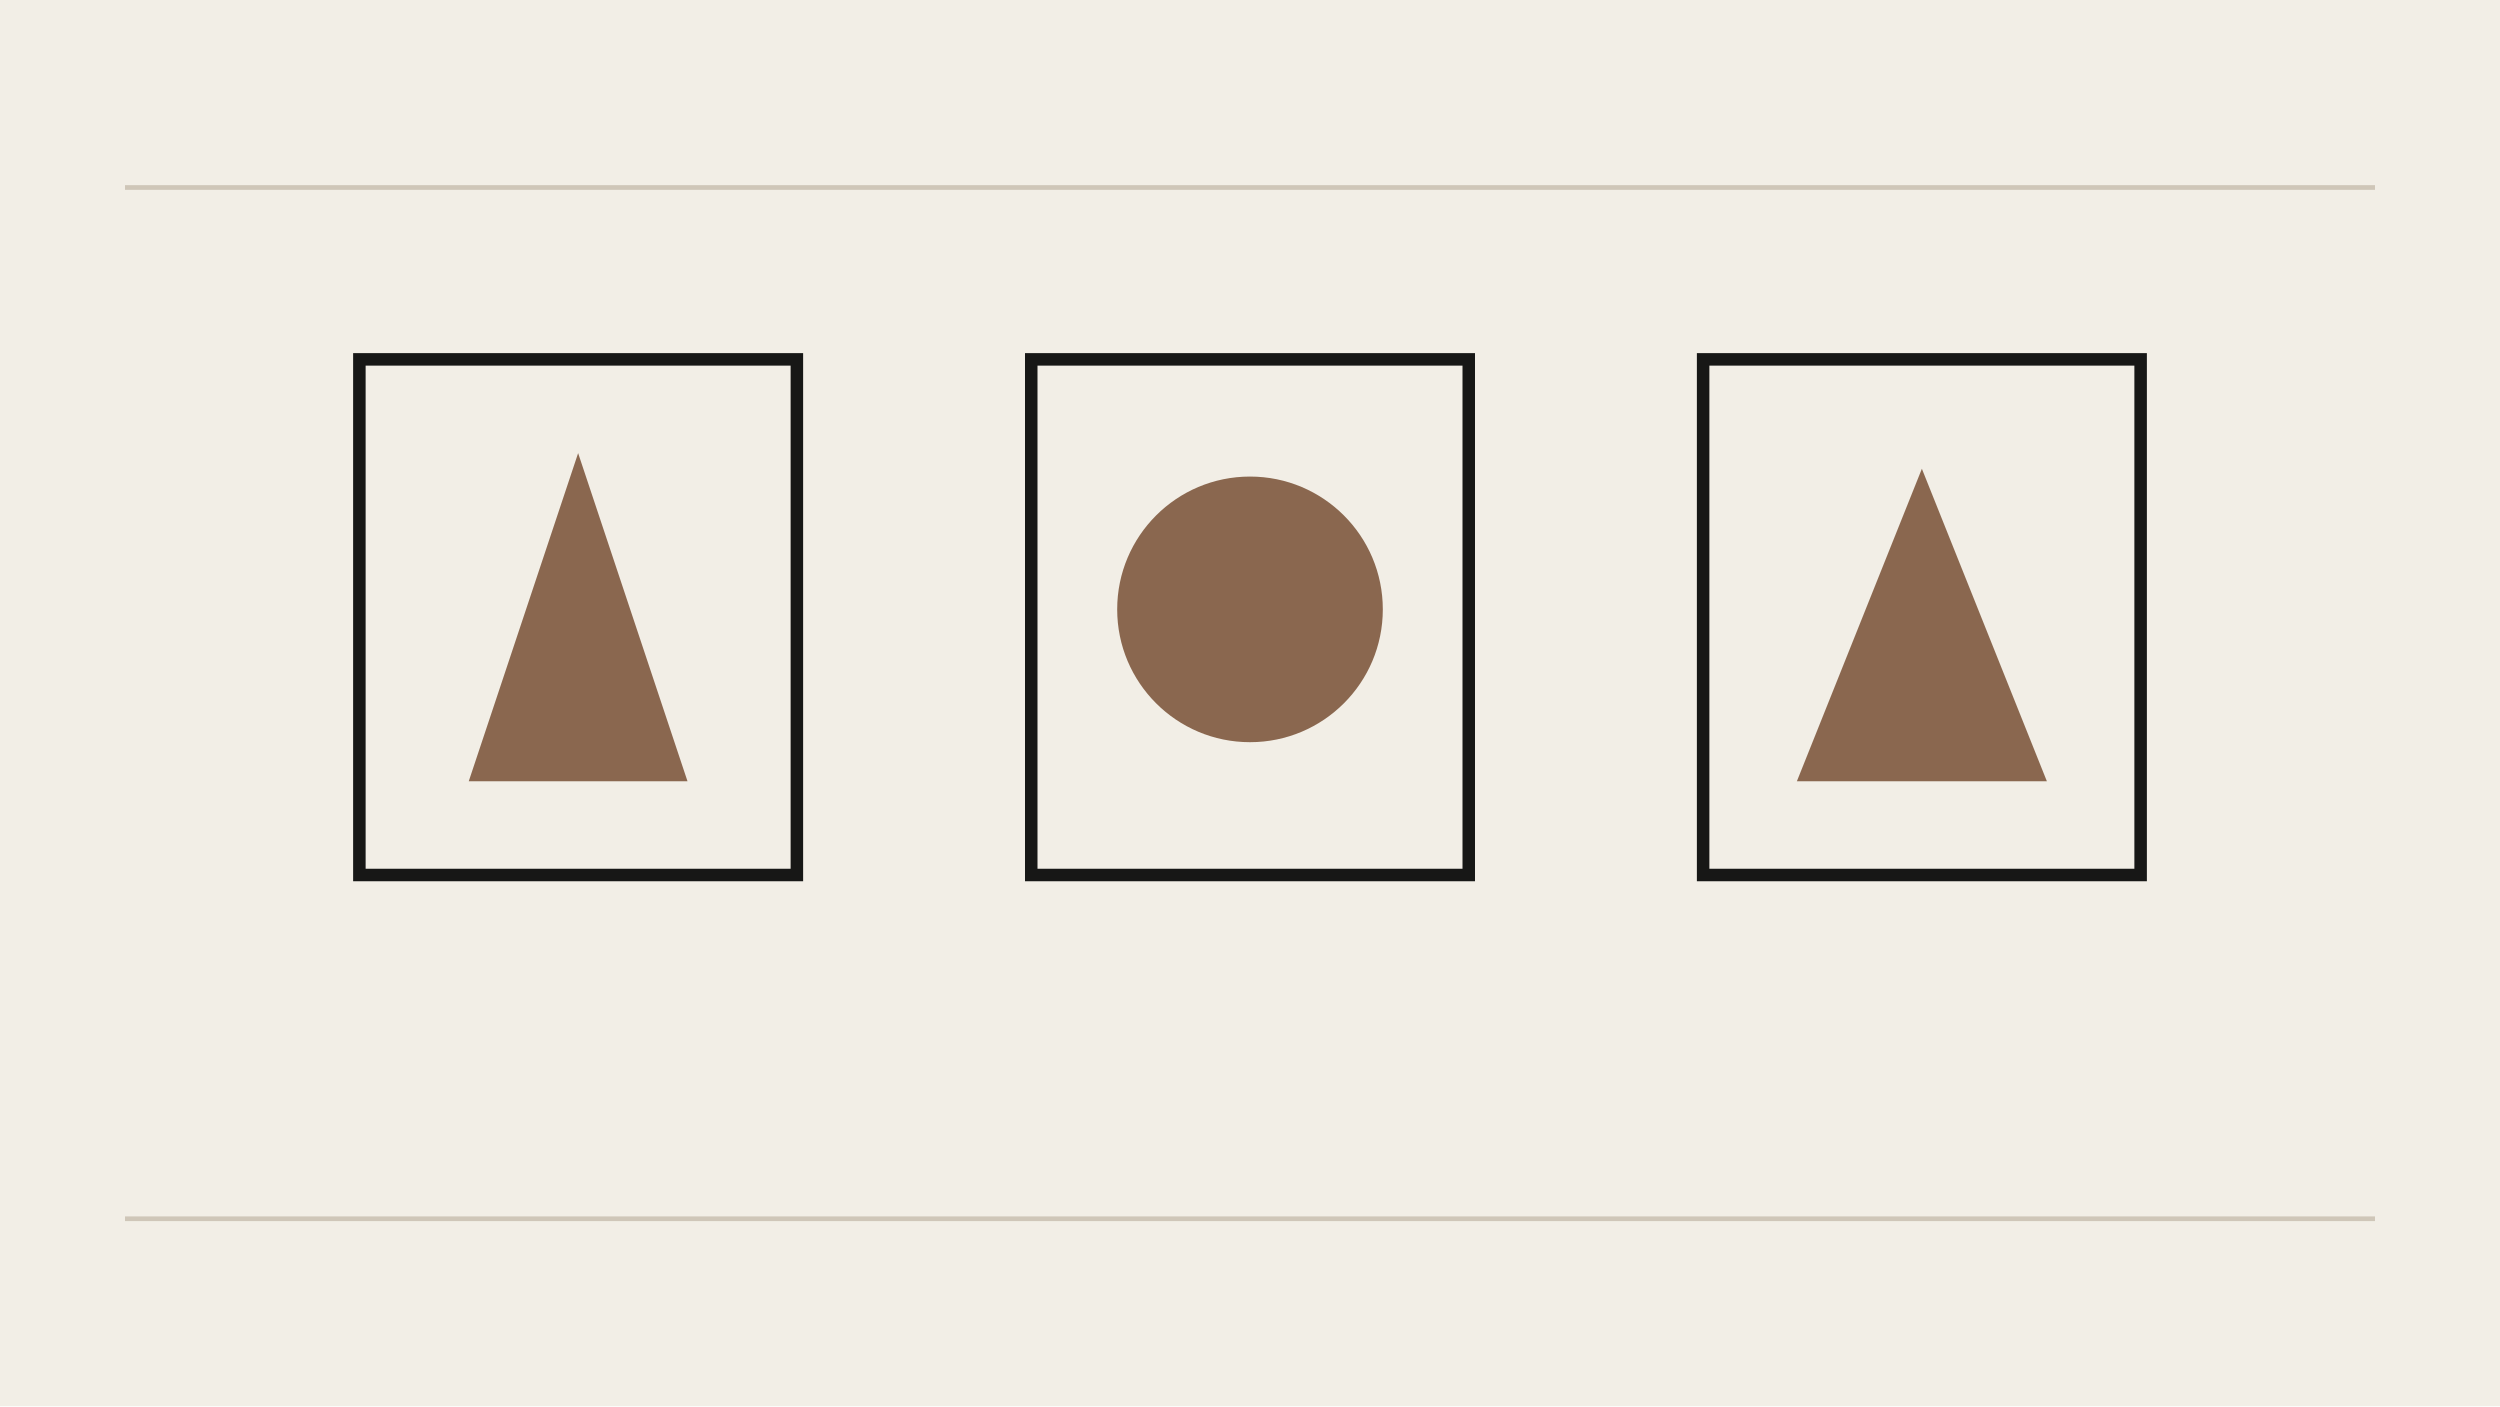
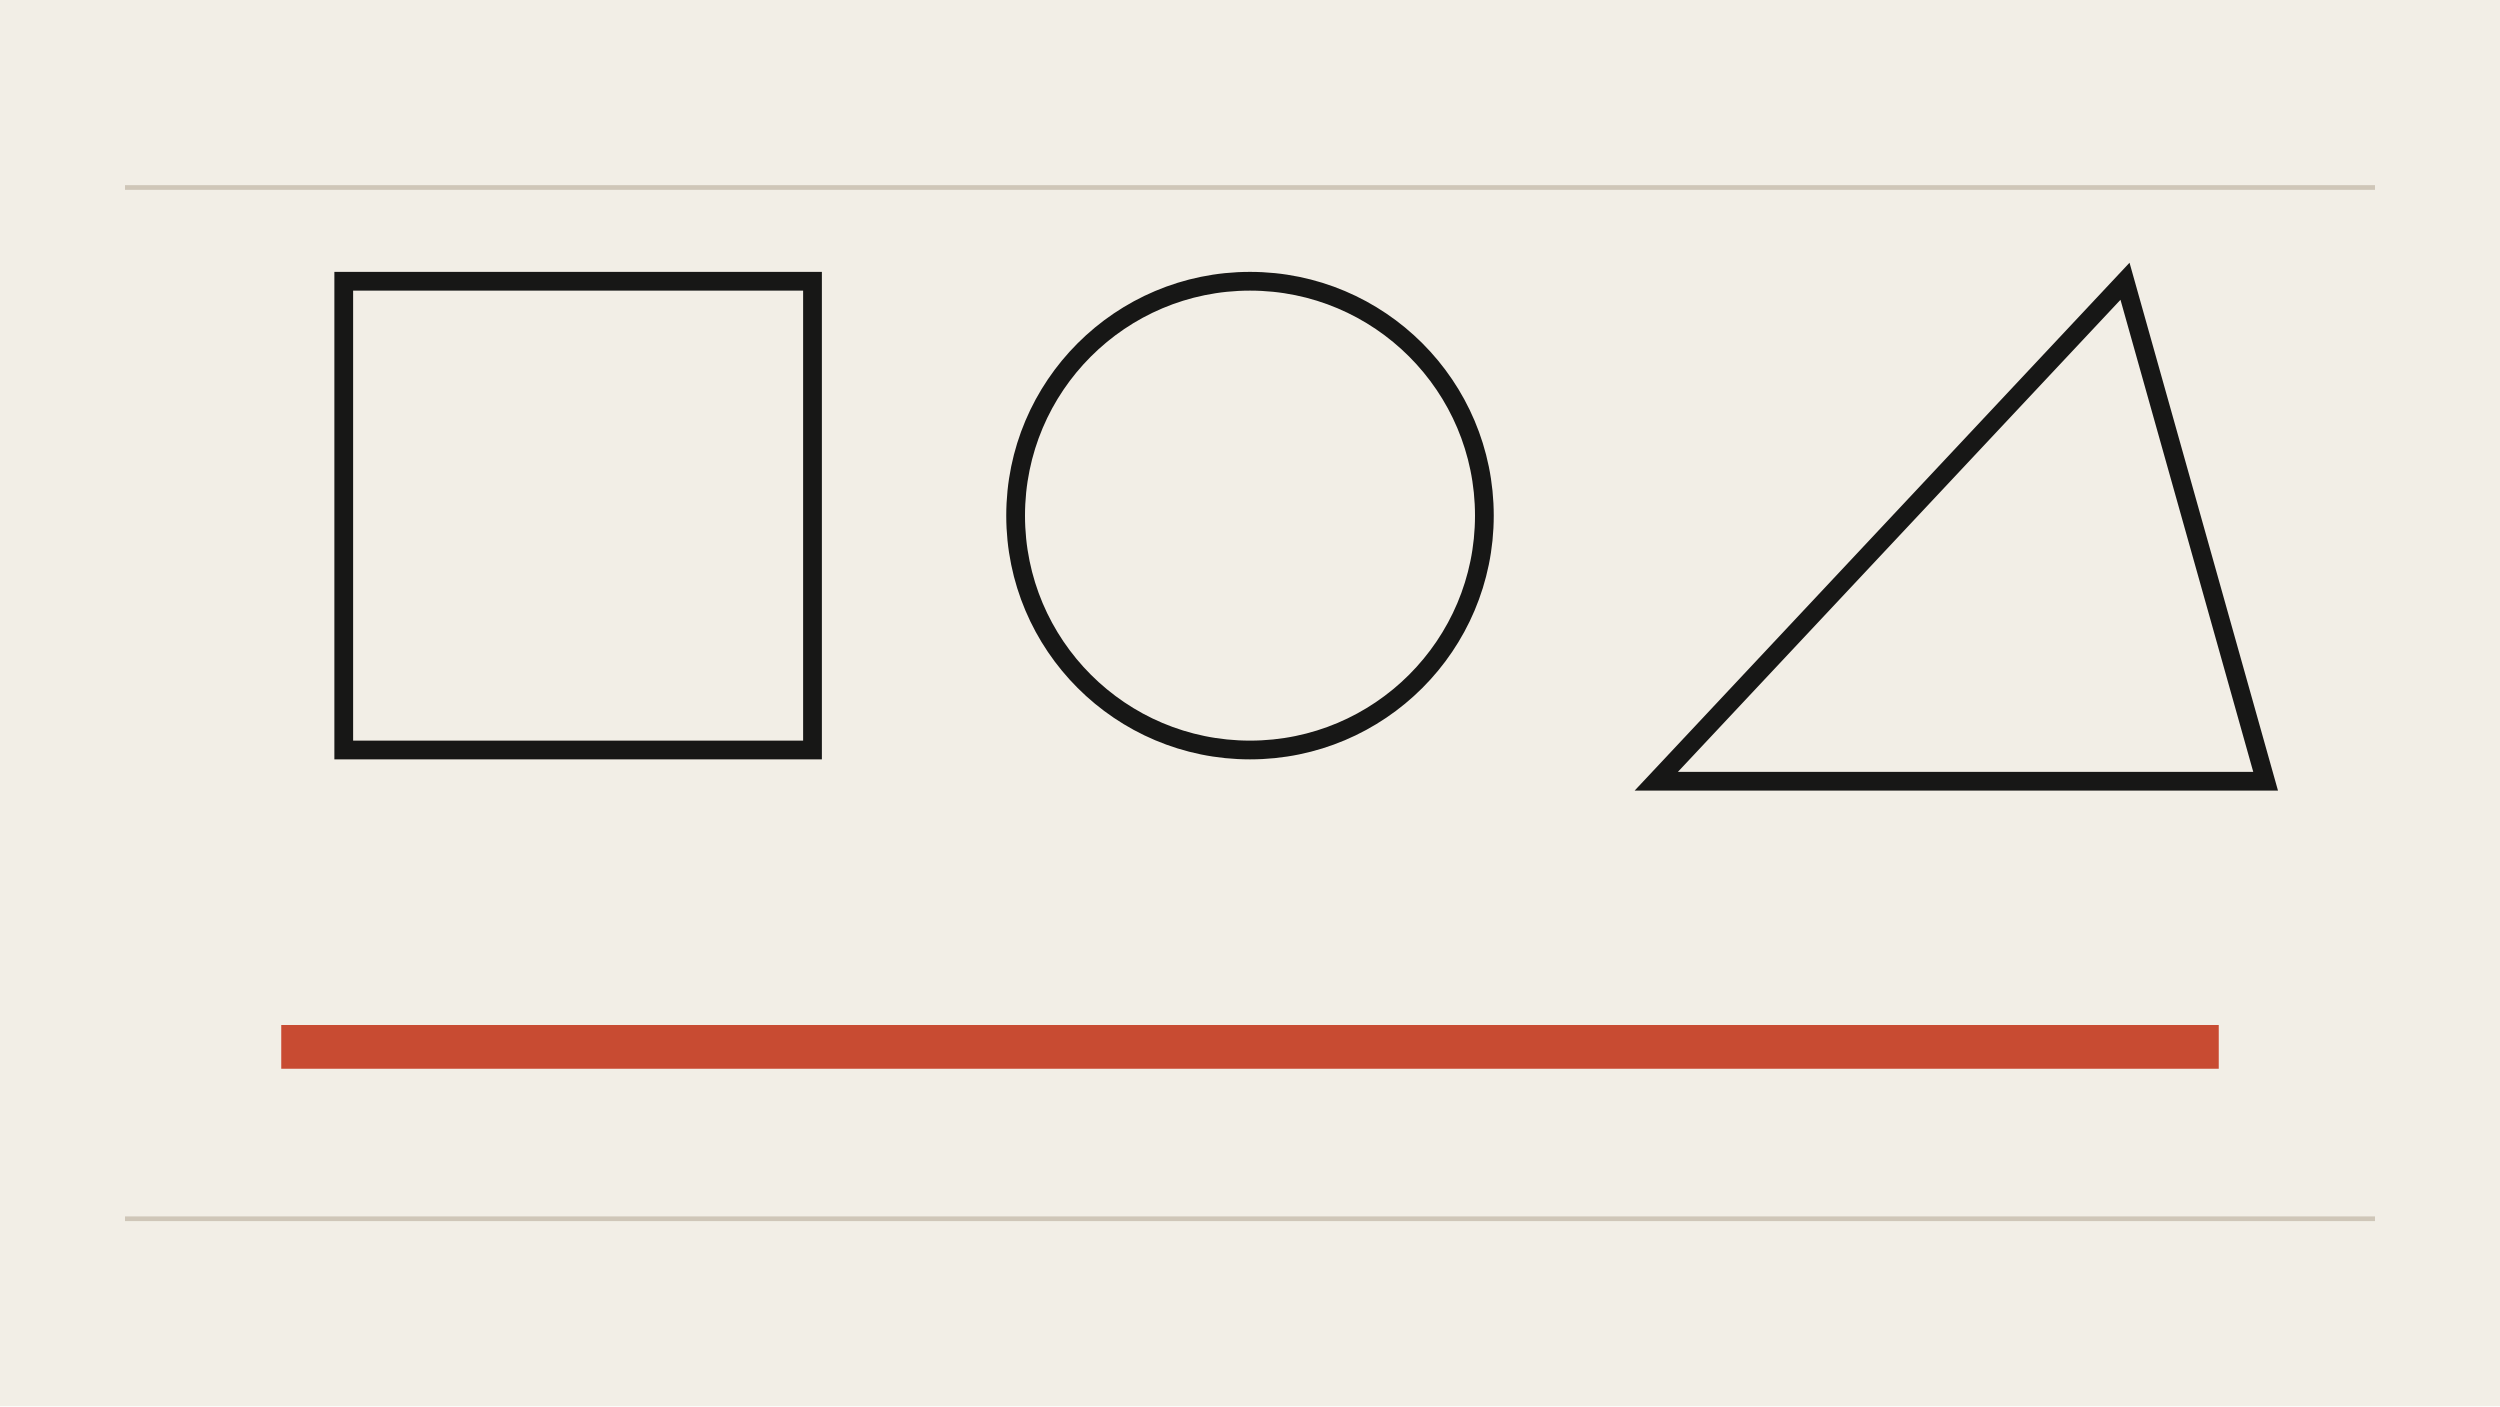
<svg xmlns="http://www.w3.org/2000/svg" viewBox="0 0 1600 900" role="img">
  <rect width="1600" height="900" fill="#f2eee6" />
  <path d="M80 120H1520M80 780H1520" stroke="#cfc6b8" stroke-width="3" />
-   <g fill="none" stroke="#171716" stroke-width="8">
-     <rect x="230" y="230" width="280" height="330" />
-     <rect x="660" y="230" width="280" height="330" />
-     <rect x="1090" y="230" width="280" height="330" />
+   <g fill="none" stroke="#171716" stroke-width="12">
+     <rect x="220" y="180" width="300" height="300" />
+     <circle cx="800" cy="330" r="150" />
+     <path d="M1060 500L1360 180L1450 500Z" />
  </g>
-   <g fill="#8a674f">
-     <path d="M300 500L370 290L440 500Z" />
-     <circle cx="800" cy="390" r="85" />
-     <path d="M1150 500L1230 300L1310 500Z" />
-   </g>
+   <path d="M180 670H1420" stroke="#c84b32" stroke-width="28" />
</svg>
